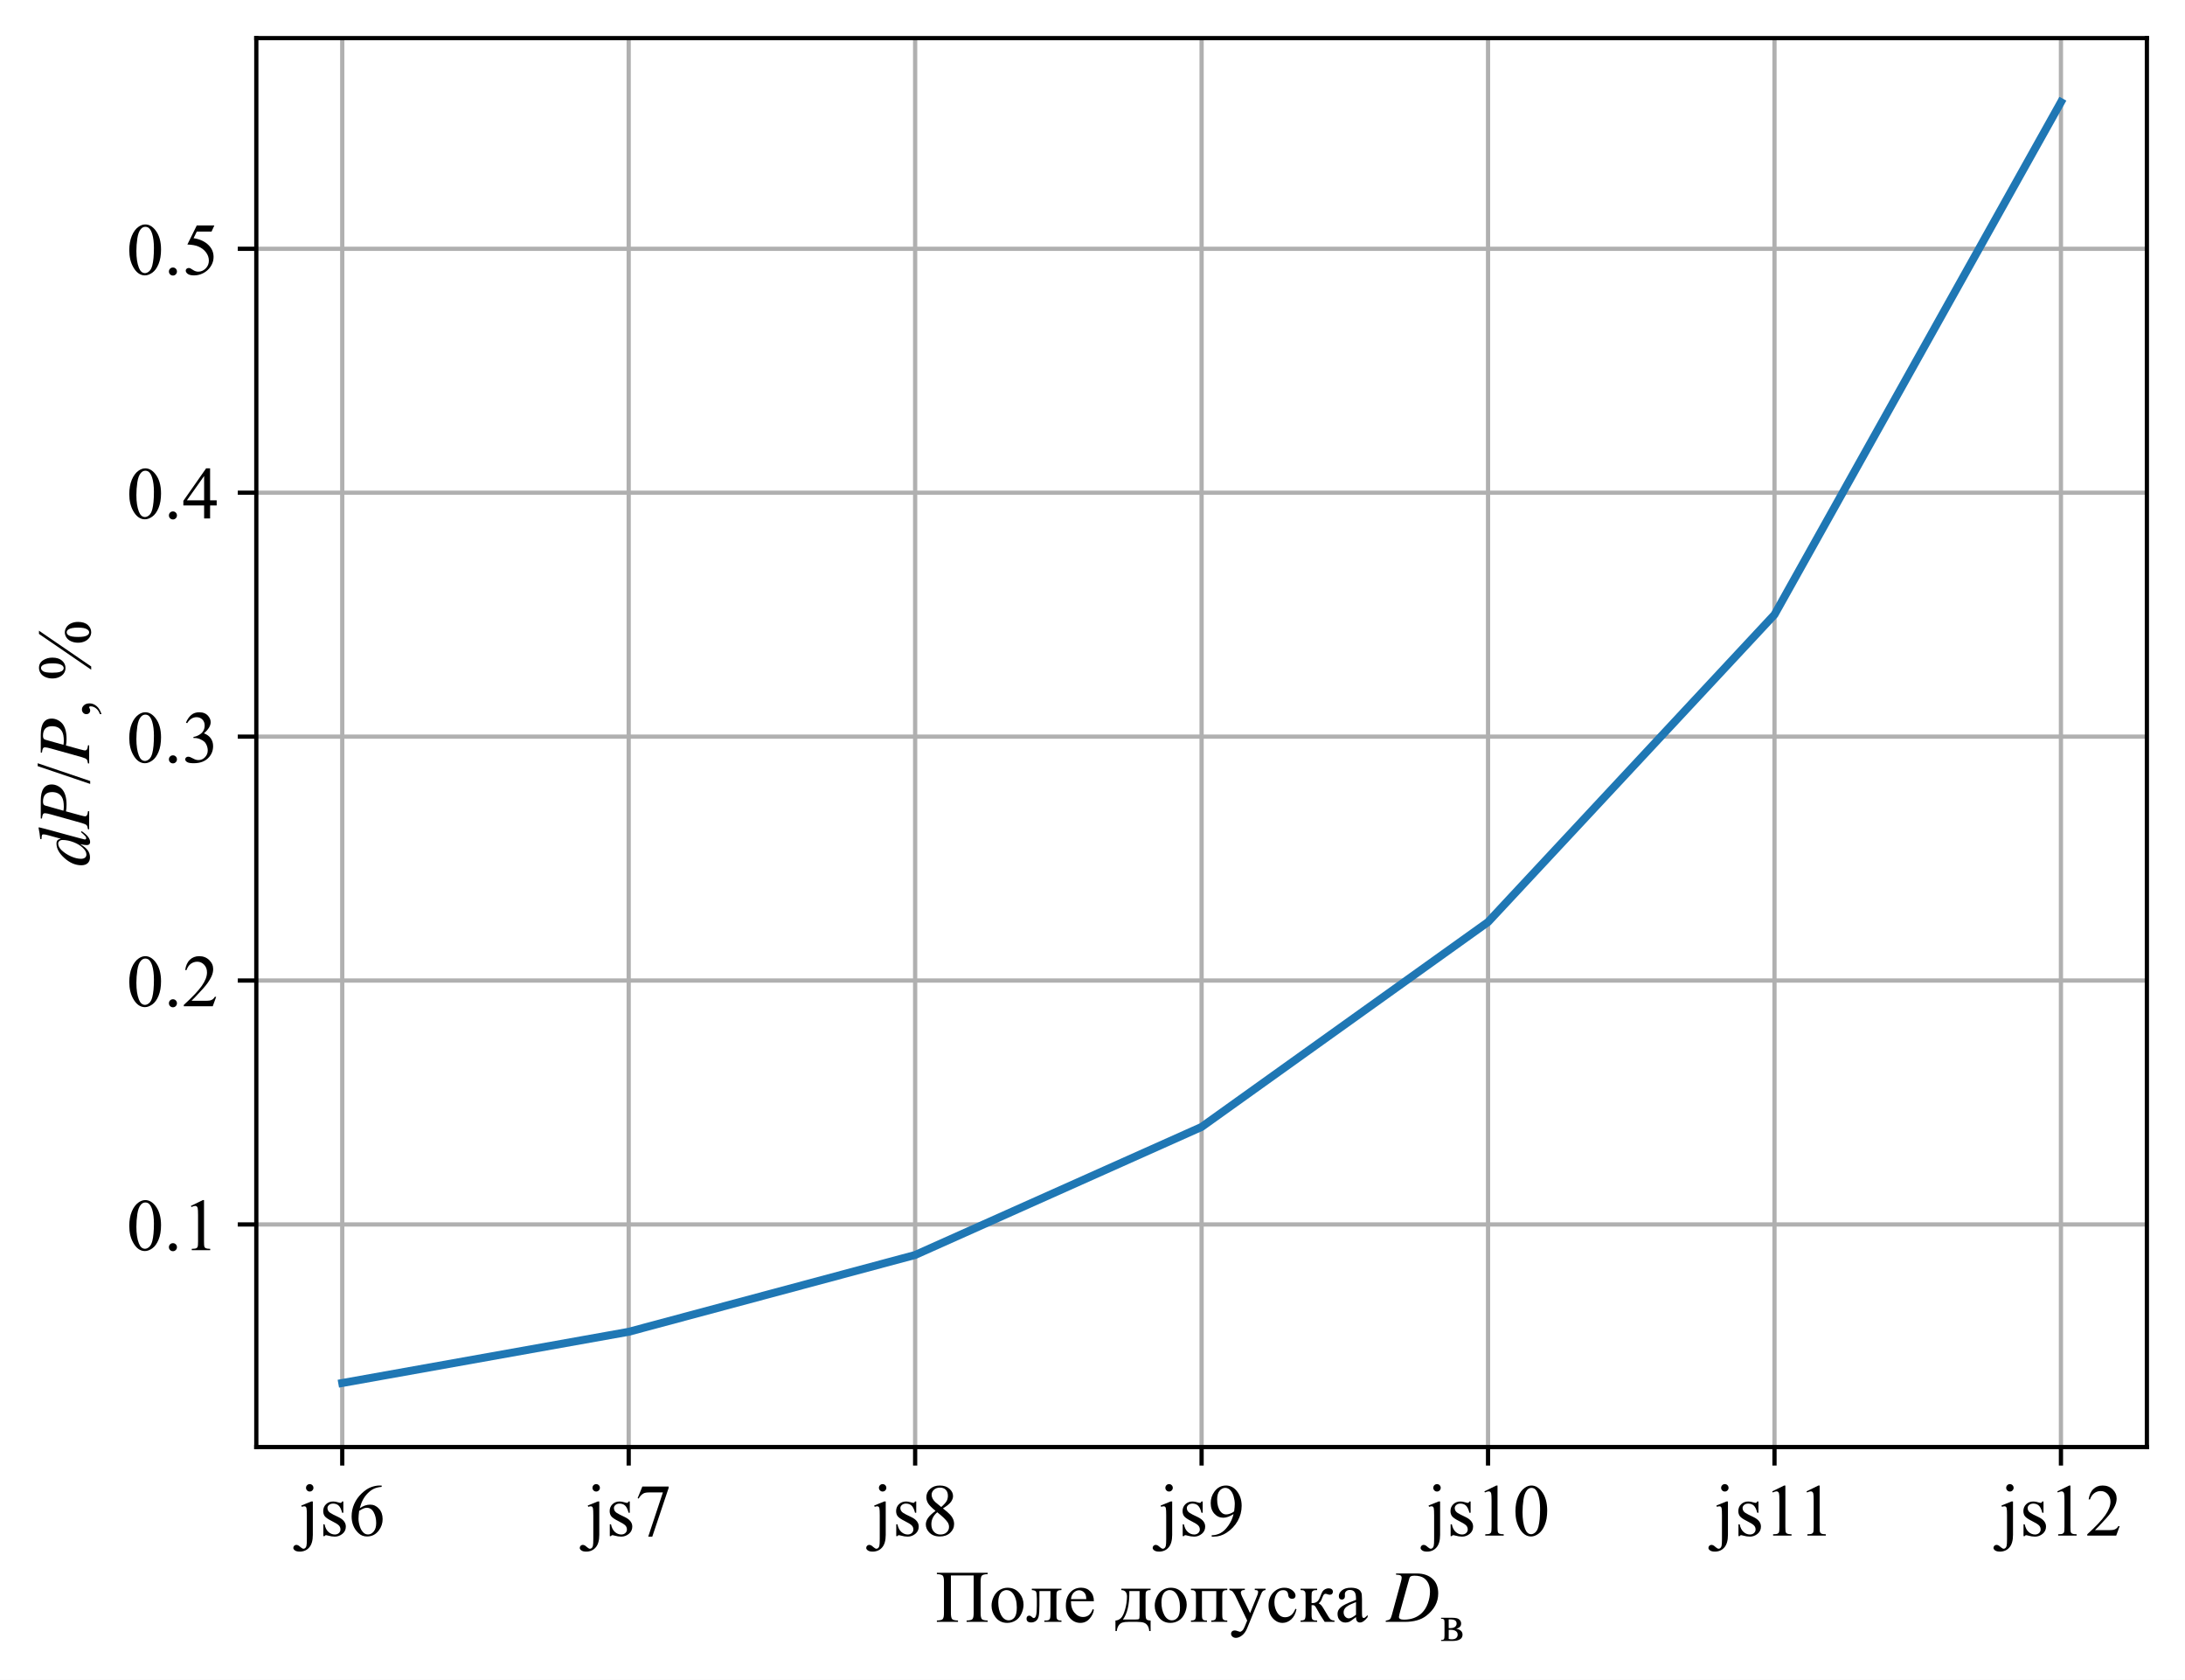
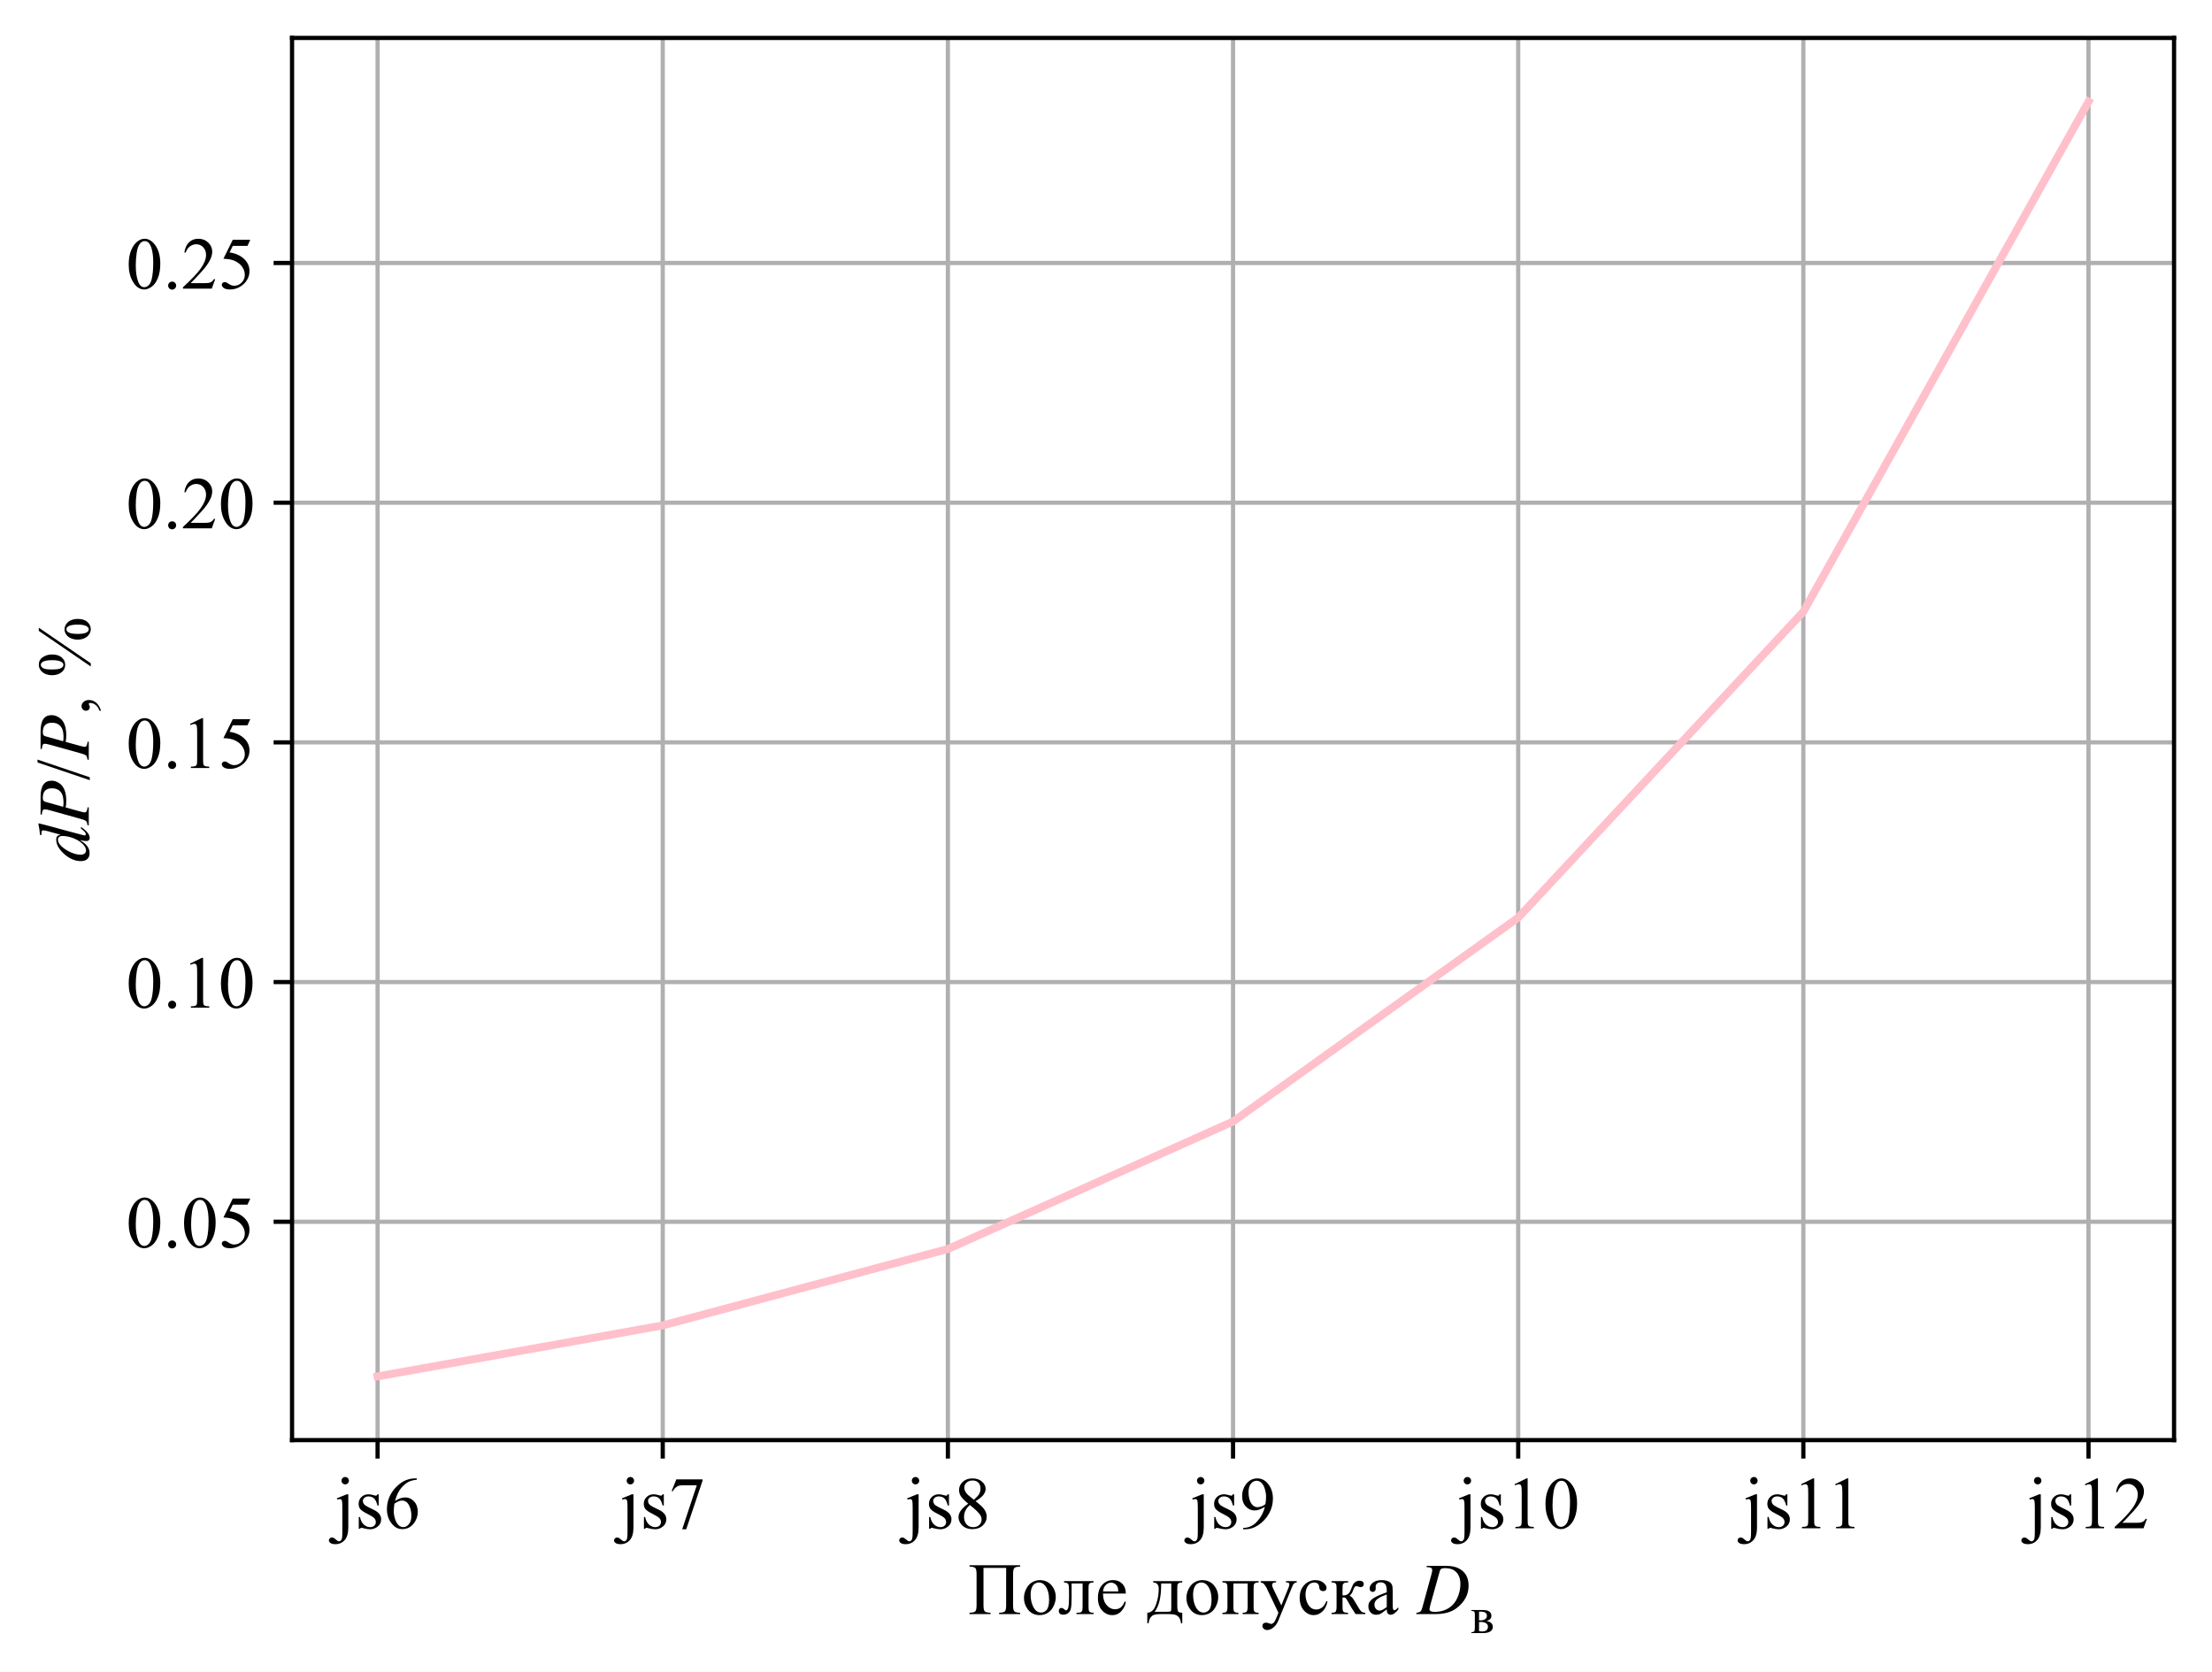
- <svg xmlns="http://www.w3.org/2000/svg" xmlns:xlink="http://www.w3.org/1999/xlink" width="412.736pt" height="317.281pt" viewBox="0 0 412.736 317.281" version="1.1">
+ <svg xmlns="http://www.w3.org/2000/svg" xmlns:xlink="http://www.w3.org/1999/xlink" width="419.736pt" height="317.281pt" viewBox="0 0 419.736 317.281" version="1.1">
  <defs>
    <style type="text/css">*{stroke-linejoin: round; stroke-linecap: butt}</style>
  </defs>
  <g id="figure_1">
    <g id="patch_1">
-       <path d="M 0 317.281  L 412.736 317.281  L 412.736 0  L 0 0  z " style="fill: #ffffff" />
+       <path d="M 0 317.281  L 419.736 317.281  L 419.736 0  L 0 0  z " style="fill: #ffffff" />
    </g>
    <g id="axes_1">
      <g id="patch_2">
-         <path d="M 48.416 273.312  L 405.536 273.312  L 405.536 7.2  L 48.416 7.2  z " style="fill: #ffffff" />
+         <path d="M 55.416 273.312  L 412.536 273.312  L 412.536 7.2  L 55.416 7.2  z " style="fill: #ffffff" />
      </g>
      <g id="matplotlib.axis_1">
        <g id="xtick_1">
          <g id="line2d_1">
-             <path d="M 64.649 273.312  L 64.649 7.2  " clip-path="url(#pe18ab5fe6b)" style="fill: none; stroke: #b0b0b0; stroke-width: 0.8; stroke-linecap: square" />
+             <path d="M 71.649 273.312  L 71.649 7.2  " clip-path="url(#p47adf9b0b4)" style="fill: none; stroke: #b0b0b0; stroke-width: 0.8; stroke-linecap: square" />
          </g>
          <g id="line2d_2">
            <defs>
-               <path id="mce4c051efd" d="M 0 0  L 0 3.5  " style="stroke: #000000; stroke-width: 0.8" />
+               <path id="m16bf2c5c1b" d="M 0 0  L 0 3.5  " style="stroke: #000000; stroke-width: 0.8" />
            </defs>
            <g>
-               <use xlink:href="#mce4c051efd" x="64.649" y="273.312" style="stroke: #000000; stroke-width: 0.8" />
+               <use xlink:href="#m16bf2c5c1b" x="71.649" y="273.312" style="stroke: #000000; stroke-width: 0.8" />
            </g>
          </g>
          <g id="text_1">
-             <g transform="translate(56.47945 290.0398) scale(0.14 -0.14)">
+             <g transform="translate(63.47945 290.0398) scale(0.14 -0.14)">
              <defs>
                <path id="TimesNewRomanPSMT-6a" d="M 925 4447  Q 1059 4447 1153 4353  Q 1247 4259 1247 4125  Q 1247 3994 1153 3900  Q 1059 3806 925 3806  Q 794 3806 700 3900  Q 606 3994 606 4125  Q 606 4259 700 4353  Q 794 4447 925 4447  z M 1194 2947  L 1194 66  Q 1194 -669 881 -1025  Q 569 -1381 69 -1381  Q -216 -1381 -353 -1278  Q -491 -1175 -491 -1066  Q -491 -956 -414 -878  Q -338 -800 -234 -800  Q -153 -800 -69 -841  Q -16 -863 136 -998  Q 288 -1134 391 -1134  Q 466 -1134 537 -1076  Q 609 -1019 643 -883  Q 678 -747 678 -294  L 678 1744  Q 678 2216 650 2350  Q 628 2453 581 2492  Q 534 2531 453 2531  Q 366 2531 241 2484  L 197 2597  L 1059 2947  L 1194 2947  z " transform="scale(0.015625)" />
                <path id="TimesNewRomanPSMT-73" d="M 2050 2947  L 2050 1972  L 1947 1972  Q 1828 2431 1642 2597  Q 1456 2763 1169 2763  Q 950 2763 815 2647  Q 681 2531 681 2391  Q 681 2216 781 2091  Q 878 1963 1175 1819  L 1631 1597  Q 2266 1288 2266 781  Q 2266 391 1970 151  Q 1675 -88 1309 -88  Q 1047 -88 709 6  Q 606 38 541 38  Q 469 38 428 -44  L 325 -44  L 325 978  L 428 978  Q 516 541 762 319  Q 1009 97 1316 97  Q 1531 97 1667 223  Q 1803 350 1803 528  Q 1803 744 1651 891  Q 1500 1038 1047 1263  Q 594 1488 453 1669  Q 313 1847 313 2119  Q 313 2472 555 2709  Q 797 2947 1181 2947  Q 1350 2947 1591 2875  Q 1750 2828 1803 2828  Q 1853 2828 1881 2850  Q 1909 2872 1947 2947  L 2050 2947  z " transform="scale(0.015625)" />
                <path id="TimesNewRomanPSMT-36" d="M 2869 4325  L 2869 4209  Q 2456 4169 2195 4045  Q 1934 3922 1679 3669  Q 1425 3416 1258 3105  Q 1091 2794 978 2366  Q 1428 2675 1881 2675  Q 2316 2675 2634 2325  Q 2953 1975 2953 1425  Q 2953 894 2631 456  Q 2244 -75 1606 -75  Q 1172 -75 869 213  Q 275 772 275 1663  Q 275 2231 503 2743  Q 731 3256 1154 3653  Q 1578 4050 1965 4187  Q 2353 4325 2688 4325  L 2869 4325  z M 925 2138  Q 869 1716 869 1456  Q 869 1156 980 804  Q 1091 453 1309 247  Q 1469 100 1697 100  Q 1969 100 2183 356  Q 2397 613 2397 1088  Q 2397 1622 2184 2012  Q 1972 2403 1581 2403  Q 1463 2403 1327 2353  Q 1191 2303 925 2138  z " transform="scale(0.015625)" />
              </defs>
              <use xlink:href="#TimesNewRomanPSMT-6a" />
              <use xlink:href="#TimesNewRomanPSMT-73" x="27.783" />
              <use xlink:href="#TimesNewRomanPSMT-36" x="66.699" />
            </g>
          </g>
        </g>
        <g id="xtick_2">
          <g id="line2d_3">
-             <path d="M 118.758 273.312  L 118.758 7.2  " clip-path="url(#pe18ab5fe6b)" style="fill: none; stroke: #b0b0b0; stroke-width: 0.8; stroke-linecap: square" />
+             <path d="M 125.758 273.312  L 125.758 7.2  " clip-path="url(#p47adf9b0b4)" style="fill: none; stroke: #b0b0b0; stroke-width: 0.8; stroke-linecap: square" />
          </g>
          <g id="line2d_4">
            <g>
-               <use xlink:href="#mce4c051efd" x="118.758" y="273.312" style="stroke: #000000; stroke-width: 0.8" />
+               <use xlink:href="#m16bf2c5c1b" x="125.758" y="273.312" style="stroke: #000000; stroke-width: 0.8" />
            </g>
          </g>
          <g id="text_2">
-             <g transform="translate(110.5885 290.0398) scale(0.14 -0.14)">
+             <g transform="translate(117.5885 290.0398) scale(0.14 -0.14)">
              <defs>
                <path id="TimesNewRomanPSMT-37" d="M 644 4238  L 2916 4238  L 2916 4119  L 1503 -88  L 1153 -88  L 2419 3728  L 1253 3728  Q 900 3728 750 3644  Q 488 3500 328 3200  L 238 3234  L 644 4238  z " transform="scale(0.015625)" />
              </defs>
              <use xlink:href="#TimesNewRomanPSMT-6a" />
              <use xlink:href="#TimesNewRomanPSMT-73" x="27.783" />
              <use xlink:href="#TimesNewRomanPSMT-37" x="66.699" />
            </g>
          </g>
        </g>
        <g id="xtick_3">
          <g id="line2d_5">
-             <path d="M 172.867 273.312  L 172.867 7.2  " clip-path="url(#pe18ab5fe6b)" style="fill: none; stroke: #b0b0b0; stroke-width: 0.8; stroke-linecap: square" />
+             <path d="M 179.867 273.312  L 179.867 7.2  " clip-path="url(#p47adf9b0b4)" style="fill: none; stroke: #b0b0b0; stroke-width: 0.8; stroke-linecap: square" />
          </g>
          <g id="line2d_6">
            <g>
-               <use xlink:href="#mce4c051efd" x="172.867" y="273.312" style="stroke: #000000; stroke-width: 0.8" />
+               <use xlink:href="#m16bf2c5c1b" x="179.867" y="273.312" style="stroke: #000000; stroke-width: 0.8" />
            </g>
          </g>
          <g id="text_3">
-             <g transform="translate(164.6976 290.0398) scale(0.14 -0.14)">
+             <g transform="translate(171.6976 290.0398) scale(0.14 -0.14)">
              <defs>
                <path id="TimesNewRomanPSMT-38" d="M 1228 2134  Q 725 2547 579 2797  Q 434 3047 434 3316  Q 434 3728 753 4026  Q 1072 4325 1600 4325  Q 2113 4325 2425 4047  Q 2738 3769 2738 3413  Q 2738 3175 2569 2928  Q 2400 2681 1866 2347  Q 2416 1922 2594 1678  Q 2831 1359 2831 1006  Q 2831 559 2490 242  Q 2150 -75 1597 -75  Q 994 -75 656 303  Q 388 606 388 966  Q 388 1247 577 1523  Q 766 1800 1228 2134  z M 1719 2469  Q 2094 2806 2194 3001  Q 2294 3197 2294 3444  Q 2294 3772 2109 3958  Q 1925 4144 1606 4144  Q 1288 4144 1088 3959  Q 888 3775 888 3528  Q 888 3366 970 3203  Q 1053 3041 1206 2894  L 1719 2469  z M 1375 2016  Q 1116 1797 991 1539  Q 866 1281 866 981  Q 866 578 1086 336  Q 1306 94 1647 94  Q 1984 94 2187 284  Q 2391 475 2391 747  Q 2391 972 2272 1150  Q 2050 1481 1375 2016  z " transform="scale(0.015625)" />
              </defs>
              <use xlink:href="#TimesNewRomanPSMT-6a" />
              <use xlink:href="#TimesNewRomanPSMT-73" x="27.783" />
              <use xlink:href="#TimesNewRomanPSMT-38" x="66.699" />
            </g>
          </g>
        </g>
        <g id="xtick_4">
          <g id="line2d_7">
-             <path d="M 226.976 273.312  L 226.976 7.2  " clip-path="url(#pe18ab5fe6b)" style="fill: none; stroke: #b0b0b0; stroke-width: 0.8; stroke-linecap: square" />
+             <path d="M 233.976 273.312  L 233.976 7.2  " clip-path="url(#p47adf9b0b4)" style="fill: none; stroke: #b0b0b0; stroke-width: 0.8; stroke-linecap: square" />
          </g>
          <g id="line2d_8">
            <g>
-               <use xlink:href="#mce4c051efd" x="226.976" y="273.312" style="stroke: #000000; stroke-width: 0.8" />
+               <use xlink:href="#m16bf2c5c1b" x="233.976" y="273.312" style="stroke: #000000; stroke-width: 0.8" />
            </g>
          </g>
          <g id="text_4">
-             <g transform="translate(218.8067 290.0398) scale(0.14 -0.14)">
+             <g transform="translate(225.8067 290.0398) scale(0.14 -0.14)">
              <defs>
                <path id="TimesNewRomanPSMT-39" d="M 338 -88  L 338 28  Q 744 34 1094 217  Q 1444 400 1770 856  Q 2097 1313 2225 1859  Q 1734 1544 1338 1544  Q 891 1544 572 1889  Q 253 2234 253 2806  Q 253 3363 572 3797  Q 956 4325 1575 4325  Q 2097 4325 2469 3894  Q 2925 3359 2925 2575  Q 2925 1869 2578 1258  Q 2231 647 1613 244  Q 1109 -88 516 -88  L 338 -88  z M 2275 2091  Q 2331 2497 2331 2741  Q 2331 3044 2228 3395  Q 2125 3747 1936 3934  Q 1747 4122 1506 4122  Q 1228 4122 1018 3872  Q 809 3622 809 3128  Q 809 2469 1088 2097  Q 1291 1828 1588 1828  Q 1731 1828 1928 1897  Q 2125 1966 2275 2091  z " transform="scale(0.015625)" />
              </defs>
              <use xlink:href="#TimesNewRomanPSMT-6a" />
              <use xlink:href="#TimesNewRomanPSMT-73" x="27.783" />
              <use xlink:href="#TimesNewRomanPSMT-39" x="66.699" />
            </g>
          </g>
        </g>
        <g id="xtick_5">
          <g id="line2d_9">
-             <path d="M 281.085 273.312  L 281.085 7.2  " clip-path="url(#pe18ab5fe6b)" style="fill: none; stroke: #b0b0b0; stroke-width: 0.8; stroke-linecap: square" />
+             <path d="M 288.085 273.312  L 288.085 7.2  " clip-path="url(#p47adf9b0b4)" style="fill: none; stroke: #b0b0b0; stroke-width: 0.8; stroke-linecap: square" />
          </g>
          <g id="line2d_10">
            <g>
-               <use xlink:href="#mce4c051efd" x="281.085" y="273.312" style="stroke: #000000; stroke-width: 0.8" />
+               <use xlink:href="#m16bf2c5c1b" x="288.085" y="273.312" style="stroke: #000000; stroke-width: 0.8" />
            </g>
          </g>
          <g id="text_5">
-             <g transform="translate(269.4158 290.0398) scale(0.14 -0.14)">
+             <g transform="translate(276.4158 290.0398) scale(0.14 -0.14)">
              <defs>
                <path id="TimesNewRomanPSMT-31" d="M 750 3822  L 1781 4325  L 1884 4325  L 1884 747  Q 1884 391 1914 303  Q 1944 216 2037 169  Q 2131 122 2419 116  L 2419 0  L 825 0  L 825 116  Q 1125 122 1212 167  Q 1300 213 1334 289  Q 1369 366 1369 747  L 1369 3034  Q 1369 3497 1338 3628  Q 1316 3728 1258 3775  Q 1200 3822 1119 3822  Q 1003 3822 797 3725  L 750 3822  z " transform="scale(0.015625)" />
                <path id="TimesNewRomanPSMT-30" d="M 231 2094  Q 231 2819 450 3342  Q 669 3866 1031 4122  Q 1313 4325 1613 4325  Q 2100 4325 2488 3828  Q 2972 3213 2972 2159  Q 2972 1422 2759 906  Q 2547 391 2217 158  Q 1888 -75 1581 -75  Q 975 -75 572 641  Q 231 1244 231 2094  z M 844 2016  Q 844 1141 1059 588  Q 1238 122 1591 122  Q 1759 122 1940 273  Q 2122 425 2216 781  Q 2359 1319 2359 2297  Q 2359 3022 2209 3506  Q 2097 3866 1919 4016  Q 1791 4119 1609 4119  Q 1397 4119 1231 3928  Q 1006 3669 925 3112  Q 844 2556 844 2016  z " transform="scale(0.015625)" />
              </defs>
              <use xlink:href="#TimesNewRomanPSMT-6a" />
              <use xlink:href="#TimesNewRomanPSMT-73" x="27.783" />
              <use xlink:href="#TimesNewRomanPSMT-31" x="66.699" />
              <use xlink:href="#TimesNewRomanPSMT-30" x="116.699" />
            </g>
          </g>
        </g>
        <g id="xtick_6">
          <g id="line2d_11">
-             <path d="M 335.194 273.312  L 335.194 7.2  " clip-path="url(#pe18ab5fe6b)" style="fill: none; stroke: #b0b0b0; stroke-width: 0.8; stroke-linecap: square" />
+             <path d="M 342.194 273.312  L 342.194 7.2  " clip-path="url(#p47adf9b0b4)" style="fill: none; stroke: #b0b0b0; stroke-width: 0.8; stroke-linecap: square" />
          </g>
          <g id="line2d_12">
            <g>
-               <use xlink:href="#mce4c051efd" x="335.194" y="273.312" style="stroke: #000000; stroke-width: 0.8" />
+               <use xlink:href="#m16bf2c5c1b" x="342.194" y="273.312" style="stroke: #000000; stroke-width: 0.8" />
            </g>
          </g>
          <g id="text_6">
-             <g transform="translate(323.7874 290.0398) scale(0.14 -0.14)">
+             <g transform="translate(330.7874 290.0398) scale(0.14 -0.14)">
              <use xlink:href="#TimesNewRomanPSMT-6a" />
              <use xlink:href="#TimesNewRomanPSMT-73" x="27.783" />
              <use xlink:href="#TimesNewRomanPSMT-31" x="66.699" />
              <use xlink:href="#TimesNewRomanPSMT-31" x="112.949" />
            </g>
          </g>
        </g>
        <g id="xtick_7">
          <g id="line2d_13">
-             <path d="M 389.303 273.312  L 389.303 7.2  " clip-path="url(#pe18ab5fe6b)" style="fill: none; stroke: #b0b0b0; stroke-width: 0.8; stroke-linecap: square" />
+             <path d="M 396.303 273.312  L 396.303 7.2  " clip-path="url(#p47adf9b0b4)" style="fill: none; stroke: #b0b0b0; stroke-width: 0.8; stroke-linecap: square" />
          </g>
          <g id="line2d_14">
            <g>
-               <use xlink:href="#mce4c051efd" x="389.303" y="273.312" style="stroke: #000000; stroke-width: 0.8" />
+               <use xlink:href="#m16bf2c5c1b" x="396.303" y="273.312" style="stroke: #000000; stroke-width: 0.8" />
            </g>
          </g>
          <g id="text_7">
-             <g transform="translate(377.634 290.0398) scale(0.14 -0.14)">
+             <g transform="translate(384.634 290.0398) scale(0.14 -0.14)">
              <defs>
                <path id="TimesNewRomanPSMT-32" d="M 2934 816  L 2638 0  L 138 0  L 138 116  Q 1241 1122 1691 1759  Q 2141 2397 2141 2925  Q 2141 3328 1894 3587  Q 1647 3847 1303 3847  Q 991 3847 742 3664  Q 494 3481 375 3128  L 259 3128  Q 338 3706 661 4015  Q 984 4325 1469 4325  Q 1984 4325 2329 3994  Q 2675 3663 2675 3213  Q 2675 2891 2525 2569  Q 2294 2063 1775 1497  Q 997 647 803 472  L 1909 472  Q 2247 472 2383 497  Q 2519 522 2628 598  Q 2738 675 2819 816  L 2934 816  z " transform="scale(0.015625)" />
              </defs>
              <use xlink:href="#TimesNewRomanPSMT-6a" />
              <use xlink:href="#TimesNewRomanPSMT-73" x="27.783" />
              <use xlink:href="#TimesNewRomanPSMT-31" x="66.699" />
              <use xlink:href="#TimesNewRomanPSMT-32" x="116.699" />
            </g>
          </g>
        </g>
        <g id="text_8">
-           <g transform="translate(176.7159 306.4407) scale(0.14 -0.14)">
+           <g transform="translate(183.7159 306.4407) scale(0.14 -0.14)">
            <defs>
              <path id="TimesNewRomanPSMT-41f" d="M 3294 4006  L 1328 4006  L 1328 772  Q 1328 353 1436 240  Q 1544 128 1941 116  L 1941 0  L 116 0  L 116 116  Q 509 128 618 240  Q 728 353 728 772  L 728 3466  Q 728 3884 618 3996  Q 509 4109 116 4122  L 116 4238  L 4506 4238  L 4506 4122  Q 4113 4109 4003 3996  Q 3894 3884 3894 3466  L 3894 772  Q 3894 353 4003 240  Q 4113 128 4506 116  L 4506 0  L 2684 0  L 2684 116  Q 3075 128 3184 239  Q 3294 350 3294 772  L 3294 4006  z " transform="scale(0.015625)" />
              <path id="TimesNewRomanPSMT-43e" d="M 1600 2947  Q 2250 2947 2644 2453  Q 2978 2031 2978 1484  Q 2978 1100 2793 706  Q 2609 313 2286 112  Q 1963 -88 1566 -88  Q 919 -88 538 428  Q 216 863 216 1403  Q 216 1797 411 2186  Q 606 2575 925 2761  Q 1244 2947 1600 2947  z M 1503 2744  Q 1338 2744 1170 2645  Q 1003 2547 900 2300  Q 797 2053 797 1666  Q 797 1041 1045 587  Q 1294 134 1700 134  Q 2003 134 2200 384  Q 2397 634 2397 1244  Q 2397 2006 2069 2444  Q 1847 2744 1503 2744  z " transform="scale(0.015625)" />
              <path id="TimesNewRomanPSMT-43b" d="M 494 2863  L 3053 2863  L 3053 2744  Q 2841 2744 2770 2701  Q 2700 2659 2659 2596  Q 2619 2534 2619 2191  L 2619 672  Q 2619 341 2653 277  Q 2688 213 2761 164  Q 2834 116 3053 116  L 3053 0  L 1572 0  L 1572 116  Q 1813 116 1905 141  Q 1997 166 2050 261  Q 2103 356 2103 672  L 2103 2659  L 1150 2659  L 1150 1453  Q 1150 769 1089 492  Q 1028 216 848 83  Q 669 -50 438 -50  Q 38 -50 38 281  Q 38 394 102 466  Q 166 538 269 538  Q 378 538 472 447  Q 594 328 656 328  Q 797 328 861 564  Q 925 800 925 1391  L 925 2022  Q 925 2509 854 2615  Q 784 2722 494 2744  L 494 2863  z " transform="scale(0.015625)" />
              <path id="TimesNewRomanPSMT-435" d="M 681 1784  Q 678 1147 991 784  Q 1303 422 1725 422  Q 2006 422 2214 576  Q 2422 731 2563 1106  L 2659 1044  Q 2594 616 2278 264  Q 1963 -88 1488 -88  Q 972 -88 605 314  Q 238 716 238 1394  Q 238 2128 614 2539  Q 991 2950 1559 2950  Q 2041 2950 2350 2633  Q 2659 2316 2659 1784  L 681 1784  z M 681 1966  L 2006 1966  Q 1991 2241 1941 2353  Q 1863 2528 1708 2628  Q 1553 2728 1384 2728  Q 1125 2728 920 2526  Q 716 2325 681 1966  z " transform="scale(0.015625)" />
              <path id="TimesNewRomanPSMT-20" transform="scale(0.015625)" />
              <path id="TimesNewRomanPSMT-434" d="M 591 2863  L 3116 2863  L 3116 2744  Q 2903 2744 2833 2701  Q 2763 2659 2722 2596  Q 2681 2534 2681 2191  L 2681 775  Q 2681 328 2757 226  Q 2834 125 3116 116  L 3116 -794  L 2997 -794  Q 2984 -538 2870 -347  Q 2756 -156 2553 -78  Q 2350 0 1953 0  L 1216 0  Q 872 0 678 -61  Q 484 -122 354 -315  Q 225 -509 197 -794  L 81 -794  L 81 116  Q 338 125 547 319  Q 756 513 915 1078  Q 1075 1644 1075 2191  Q 1075 2728 591 2744  L 591 2863  z M 1281 2659  L 1281 2488  Q 1281 953 725 203  L 1788 203  Q 2075 203 2119 251  Q 2163 300 2163 609  L 2163 2659  L 1281 2659  z " transform="scale(0.015625)" />
              <path id="TimesNewRomanPSMT-43f" d="M 2331 2659  L 1094 2659  L 1094 672  Q 1094 341 1128 277  Q 1163 213 1236 164  Q 1309 116 1528 116  L 1528 0  L 144 0  L 144 116  Q 422 116 500 217  Q 578 319 578 672  L 578 2191  Q 578 2525 543 2586  Q 509 2647 437 2695  Q 366 2744 144 2744  L 144 2863  L 3281 2863  L 3281 2744  Q 3072 2744 3000 2701  Q 2928 2659 2887 2596  Q 2847 2534 2847 2191  L 2847 672  Q 2847 341 2881 277  Q 2916 213 2989 164  Q 3063 116 3281 116  L 3281 0  L 1897 0  L 1897 116  Q 2156 116 2243 211  Q 2331 306 2331 672  L 2331 2659  z " transform="scale(0.015625)" />
              <path id="TimesNewRomanPSMT-443" d="M 38 2863  L 1372 2863  L 1372 2747  L 1306 2747  Q 1166 2747 1095 2686  Q 1025 2625 1025 2534  Q 1025 2413 1128 2197  L 1825 753  L 2466 2334  Q 2519 2463 2519 2588  Q 2519 2644 2497 2672  Q 2472 2706 2419 2726  Q 2366 2747 2231 2747  L 2231 2863  L 3163 2863  L 3163 2747  Q 3047 2734 2984 2696  Q 2922 2659 2847 2556  Q 2819 2513 2741 2316  L 1575 -541  Q 1406 -956 1132 -1168  Q 859 -1381 606 -1381  Q 422 -1381 303 -1275  Q 184 -1169 184 -1031  Q 184 -900 270 -820  Q 356 -741 506 -741  Q 609 -741 788 -809  Q 913 -856 944 -856  Q 1038 -856 1148 -759  Q 1259 -663 1372 -384  L 1575 113  L 547 2272  Q 500 2369 397 2513  Q 319 2622 269 2659  Q 197 2709 38 2747  L 38 2863  z " transform="scale(0.015625)" />
              <path id="TimesNewRomanPSMT-441" d="M 2631 1088  Q 2516 522 2178 217  Q 1841 -88 1431 -88  Q 944 -88 581 321  Q 219 731 219 1428  Q 219 2103 620 2525  Q 1022 2947 1584 2947  Q 2006 2947 2278 2723  Q 2550 2500 2550 2259  Q 2550 2141 2473 2067  Q 2397 1994 2259 1994  Q 2075 1994 1981 2113  Q 1928 2178 1911 2362  Q 1894 2547 1784 2644  Q 1675 2738 1481 2738  Q 1169 2738 978 2506  Q 725 2200 725 1697  Q 725 1184 976 792  Q 1228 400 1656 400  Q 1963 400 2206 609  Q 2378 753 2541 1131  L 2631 1088  z " transform="scale(0.015625)" />
              <path id="TimesNewRomanPSMT-43a" d="M 3072 0  L 2228 0  Q 1834 572 1516 1172  Q 1441 1309 1380 1376  Q 1319 1444 1213 1444  Q 1175 1444 1094 1438  L 1094 672  Q 1094 363 1130 277  Q 1166 191 1259 153  Q 1353 116 1575 116  L 1575 0  L 144 0  L 144 116  Q 422 116 500 217  Q 578 319 578 672  L 578 2191  Q 578 2525 543 2586  Q 509 2647 437 2695  Q 366 2744 144 2744  L 144 2863  L 1575 2863  L 1575 2744  Q 1316 2744 1255 2706  Q 1194 2669 1144 2614  Q 1094 2559 1094 2191  L 1094 1628  Q 1166 1622 1191 1622  Q 1381 1622 1548 1730  Q 1716 1838 1847 2188  Q 1969 2519 2048 2634  Q 2128 2750 2270 2823  Q 2413 2897 2569 2897  Q 2738 2897 2838 2815  Q 2938 2734 2938 2603  Q 2938 2494 2866 2417  Q 2794 2341 2666 2341  Q 2597 2341 2494 2378  Q 2363 2425 2294 2425  Q 2150 2425 2056 2178  Q 1950 1894 1900 1811  Q 1850 1728 1709 1591  Q 1806 1563 1920 1447  Q 2034 1331 2344 788  Q 2591 353 2714 237  Q 2838 122 3072 116  L 3072 0  z " transform="scale(0.015625)" />
              <path id="TimesNewRomanPSMT-430" d="M 1822 413  Q 1381 72 1269 19  Q 1100 -59 909 -59  Q 613 -59 420 144  Q 228 347 228 678  Q 228 888 322 1041  Q 450 1253 767 1440  Q 1084 1628 1822 1897  L 1822 2009  Q 1822 2438 1686 2597  Q 1550 2756 1291 2756  Q 1094 2756 978 2650  Q 859 2544 859 2406  L 866 2225  Q 866 2081 792 2003  Q 719 1925 600 1925  Q 484 1925 411 2006  Q 338 2088 338 2228  Q 338 2497 613 2722  Q 888 2947 1384 2947  Q 1766 2947 2009 2819  Q 2194 2722 2281 2516  Q 2338 2381 2338 1966  L 2338 994  Q 2338 584 2353 492  Q 2369 400 2405 369  Q 2441 338 2488 338  Q 2538 338 2575 359  Q 2641 400 2828 588  L 2828 413  Q 2478 -56 2159 -56  Q 2006 -56 1915 50  Q 1825 156 1822 413  z M 1822 616  L 1822 1706  Q 1350 1519 1213 1441  Q 966 1303 859 1153  Q 753 1003 753 825  Q 753 600 887 451  Q 1022 303 1197 303  Q 1434 303 1822 616  z " transform="scale(0.015625)" />
              <path id="STIXGeneral-Italic-44" d="M 838 4179  L 2611 4179  Q 3469 4179 3974 3731  Q 4480 3283 4480 2458  Q 4480 1325 3456 531  Q 2778 0 1594 0  L -51 0  L -51 102  Q 224 154 310 230  Q 397 307 474 589  L 1254 3437  Q 1325 3686 1325 3814  Q 1325 3949 1222 4009  Q 1120 4070 838 4077  L 838 4179  z M 1984 3738  L 1229 1037  Q 1088 525 1088 429  Q 1088 192 1523 192  Q 2470 192 3066 768  Q 3398 1088 3584 1597  Q 3770 2106 3770 2611  Q 3770 3386 3270 3763  Q 2970 3987 2432 3987  Q 2227 3987 2128 3939  Q 2029 3891 1984 3738  z " transform="scale(0.015625)" />
              <path id="TimesNewRomanPSMT-432" d="M 2016 1513  Q 2800 1350 2800 778  Q 2800 388 2473 194  Q 2147 0 1563 0  L 150 0  L 150 116  Q 428 116 501 220  Q 575 325 575 672  L 575 2191  Q 575 2528 542 2587  Q 509 2647 439 2695  Q 369 2744 150 2744  L 150 2863  L 1469 2863  Q 1850 2863 2086 2803  Q 2322 2744 2473 2569  Q 2625 2394 2625 2144  Q 2625 1656 2016 1513  z M 1094 1584  Q 1231 1581 1259 1581  Q 1688 1581 1878 1745  Q 2069 1909 2069 2144  Q 2069 2416 1875 2537  Q 1681 2659 1256 2659  L 1094 2659  L 1094 1584  z M 1094 253  Q 1250 203 1466 203  Q 1838 203 2019 365  Q 2200 528 2200 784  Q 2200 1072 1965 1225  Q 1731 1378 1316 1378  Q 1213 1378 1094 1372  L 1094 253  z " transform="scale(0.015625)" />
            </defs>
            <use xlink:href="#TimesNewRomanPSMT-41f" transform="translate(0 0.78125)" />
            <use xlink:href="#TimesNewRomanPSMT-43e" transform="translate(72.2168 0.78125)" />
            <use xlink:href="#TimesNewRomanPSMT-43b" transform="translate(122.2168 0.78125)" />
            <use xlink:href="#TimesNewRomanPSMT-435" transform="translate(172.1191 0.78125)" />
            <use xlink:href="#TimesNewRomanPSMT-20" transform="translate(216.5039 0.78125)" />
            <use xlink:href="#TimesNewRomanPSMT-434" transform="translate(241.5039 0.78125)" />
            <use xlink:href="#TimesNewRomanPSMT-43e" transform="translate(292.3828 0.78125)" />
            <use xlink:href="#TimesNewRomanPSMT-43f" transform="translate(342.3828 0.78125)" />
            <use xlink:href="#TimesNewRomanPSMT-443" transform="translate(395.8984 0.78125)" />
            <use xlink:href="#TimesNewRomanPSMT-441" transform="translate(445.8984 0.78125)" />
            <use xlink:href="#TimesNewRomanPSMT-43a" transform="translate(490.2832 0.78125)" />
            <use xlink:href="#TimesNewRomanPSMT-430" transform="translate(538.8672 0.78125)" />
            <use xlink:href="#TimesNewRomanPSMT-20" transform="translate(583.252 0.78125)" />
            <use xlink:href="#STIXGeneral-Italic-44" transform="translate(608.252 0.78125)" />
            <use xlink:href="#TimesNewRomanPSMT-432" transform="translate(680.4519 -24.98125) scale(0.7)" />
          </g>
        </g>
      </g>
      <g id="matplotlib.axis_2">
        <g id="ytick_1">
          <g id="line2d_15">
-             <path d="M 48.416 231.268  L 405.536 231.268  " clip-path="url(#pe18ab5fe6b)" style="fill: none; stroke: #b0b0b0; stroke-width: 0.8; stroke-linecap: square" />
+             <path d="M 55.416 231.872  L 412.536 231.872  " clip-path="url(#p47adf9b0b4)" style="fill: none; stroke: #b0b0b0; stroke-width: 0.8; stroke-linecap: square" />
          </g>
          <g id="line2d_16">
            <defs>
-               <path id="md630fd2d37" d="M 0 0  L -3.5 0  " style="stroke: #000000; stroke-width: 0.8" />
+               <path id="m991c6bd297" d="M 0 0  L -3.5 0  " style="stroke: #000000; stroke-width: 0.8" />
            </defs>
            <g>
-               <use xlink:href="#md630fd2d37" x="48.416" y="231.268" style="stroke: #000000; stroke-width: 0.8" />
+               <use xlink:href="#m991c6bd297" x="55.416" y="231.872" style="stroke: #000000; stroke-width: 0.8" />
            </g>
          </g>
          <g id="text_9">
-             <g transform="translate(23.91594 236.1291) scale(0.14 -0.14)">
+             <g transform="translate(23.91594 236.7327) scale(0.14 -0.14)">
              <defs>
                <path id="TimesNewRomanPSMT-2e" d="M 800 606  Q 947 606 1047 504  Q 1147 403 1147 259  Q 1147 116 1045 14  Q 944 -88 800 -88  Q 656 -88 554 14  Q 453 116 453 259  Q 453 406 554 506  Q 656 606 800 606  z " transform="scale(0.015625)" />
-               </defs>
-               <use xlink:href="#TimesNewRomanPSMT-30" />
-               <use xlink:href="#TimesNewRomanPSMT-2e" x="50" />
-               <use xlink:href="#TimesNewRomanPSMT-31" x="75" />
+                 <path id="TimesNewRomanPSMT-35" d="M 2778 4238  L 2534 3706  L 1259 3706  L 981 3138  Q 1809 3016 2294 2522  Q 2709 2097 2709 1522  Q 2709 1188 2573 903  Q 2438 619 2231 419  Q 2025 219 1772 97  Q 1413 -75 1034 -75  Q 653 -75 479 54  Q 306 184 306 341  Q 306 428 378 495  Q 450 563 559 563  Q 641 563 702 538  Q 763 513 909 409  Q 1144 247 1384 247  Q 1750 247 2026 523  Q 2303 800 2303 1197  Q 2303 1581 2056 1914  Q 1809 2247 1375 2428  Q 1034 2569 447 2591  L 1259 4238  L 2778 4238  z " transform="scale(0.015625)" />
+               </defs>
+               <use xlink:href="#TimesNewRomanPSMT-30" />
+               <use xlink:href="#TimesNewRomanPSMT-2e" x="50" />
+               <use xlink:href="#TimesNewRomanPSMT-30" x="75" />
+               <use xlink:href="#TimesNewRomanPSMT-35" x="125" />
            </g>
          </g>
        </g>
        <g id="ytick_2">
          <g id="line2d_17">
-             <path d="M 48.416 185.199  L 405.536 185.199  " clip-path="url(#pe18ab5fe6b)" style="fill: none; stroke: #b0b0b0; stroke-width: 0.8; stroke-linecap: square" />
+             <path d="M 55.416 186.382  L 412.536 186.382  " clip-path="url(#p47adf9b0b4)" style="fill: none; stroke: #b0b0b0; stroke-width: 0.8; stroke-linecap: square" />
          </g>
          <g id="line2d_18">
            <g>
-               <use xlink:href="#md630fd2d37" x="48.416" y="185.199" style="stroke: #000000; stroke-width: 0.8" />
+               <use xlink:href="#m991c6bd297" x="55.416" y="186.382" style="stroke: #000000; stroke-width: 0.8" />
            </g>
          </g>
          <g id="text_10">
-             <g transform="translate(23.91594 190.0596) scale(0.14 -0.14)">
-               <use xlink:href="#TimesNewRomanPSMT-30" />
-               <use xlink:href="#TimesNewRomanPSMT-2e" x="50" />
-               <use xlink:href="#TimesNewRomanPSMT-32" x="75" />
+             <g transform="translate(23.91594 191.2427) scale(0.14 -0.14)">
+               <use xlink:href="#TimesNewRomanPSMT-30" />
+               <use xlink:href="#TimesNewRomanPSMT-2e" x="50" />
+               <use xlink:href="#TimesNewRomanPSMT-31" x="75" />
+               <use xlink:href="#TimesNewRomanPSMT-30" x="125" />
            </g>
          </g>
        </g>
        <g id="ytick_3">
          <g id="line2d_19">
-             <path d="M 48.416 139.13  L 405.536 139.13  " clip-path="url(#pe18ab5fe6b)" style="fill: none; stroke: #b0b0b0; stroke-width: 0.8; stroke-linecap: square" />
+             <path d="M 55.416 140.892  L 412.536 140.892  " clip-path="url(#p47adf9b0b4)" style="fill: none; stroke: #b0b0b0; stroke-width: 0.8; stroke-linecap: square" />
          </g>
          <g id="line2d_20">
            <g>
-               <use xlink:href="#md630fd2d37" x="48.416" y="139.13" style="stroke: #000000; stroke-width: 0.8" />
+               <use xlink:href="#m991c6bd297" x="55.416" y="140.892" style="stroke: #000000; stroke-width: 0.8" />
            </g>
          </g>
          <g id="text_11">
-             <g transform="translate(23.91594 143.9902) scale(0.14 -0.14)">
-               <defs>
-                 <path id="TimesNewRomanPSMT-33" d="M 325 3431  Q 506 3859 782 4092  Q 1059 4325 1472 4325  Q 1981 4325 2253 3994  Q 2459 3747 2459 3466  Q 2459 3003 1878 2509  Q 2269 2356 2469 2072  Q 2669 1788 2669 1403  Q 2669 853 2319 450  Q 1863 -75 997 -75  Q 569 -75 414 31  Q 259 138 259 259  Q 259 350 332 419  Q 406 488 509 488  Q 588 488 669 463  Q 722 447 909 348  Q 1097 250 1169 231  Q 1284 197 1416 197  Q 1734 197 1970 444  Q 2206 691 2206 1028  Q 2206 1275 2097 1509  Q 2016 1684 1919 1775  Q 1784 1900 1550 2001  Q 1316 2103 1072 2103  L 972 2103  L 972 2197  Q 1219 2228 1467 2375  Q 1716 2522 1828 2728  Q 1941 2934 1941 3181  Q 1941 3503 1739 3701  Q 1538 3900 1238 3900  Q 753 3900 428 3381  L 325 3431  z " transform="scale(0.015625)" />
-               </defs>
-               <use xlink:href="#TimesNewRomanPSMT-30" />
-               <use xlink:href="#TimesNewRomanPSMT-2e" x="50" />
-               <use xlink:href="#TimesNewRomanPSMT-33" x="75" />
+             <g transform="translate(23.91594 145.7527) scale(0.14 -0.14)">
+               <use xlink:href="#TimesNewRomanPSMT-30" />
+               <use xlink:href="#TimesNewRomanPSMT-2e" x="50" />
+               <use xlink:href="#TimesNewRomanPSMT-31" x="75" />
+               <use xlink:href="#TimesNewRomanPSMT-35" x="125" />
            </g>
          </g>
        </g>
        <g id="ytick_4">
          <g id="line2d_21">
-             <path d="M 48.416 93.06  L 405.536 93.06  " clip-path="url(#pe18ab5fe6b)" style="fill: none; stroke: #b0b0b0; stroke-width: 0.8; stroke-linecap: square" />
+             <path d="M 55.416 95.402  L 412.536 95.402  " clip-path="url(#p47adf9b0b4)" style="fill: none; stroke: #b0b0b0; stroke-width: 0.8; stroke-linecap: square" />
          </g>
          <g id="line2d_22">
            <g>
-               <use xlink:href="#md630fd2d37" x="48.416" y="93.06" style="stroke: #000000; stroke-width: 0.8" />
+               <use xlink:href="#m991c6bd297" x="55.416" y="95.402" style="stroke: #000000; stroke-width: 0.8" />
            </g>
          </g>
          <g id="text_12">
-             <g transform="translate(23.91594 97.92069) scale(0.14 -0.14)">
-               <defs>
-                 <path id="TimesNewRomanPSMT-34" d="M 2978 1563  L 2978 1119  L 2409 1119  L 2409 0  L 1894 0  L 1894 1119  L 100 1119  L 100 1519  L 2066 4325  L 2409 4325  L 2409 1563  L 2978 1563  z M 1894 1563  L 1894 3666  L 406 1563  L 1894 1563  z " transform="scale(0.015625)" />
-               </defs>
-               <use xlink:href="#TimesNewRomanPSMT-30" />
-               <use xlink:href="#TimesNewRomanPSMT-2e" x="50" />
-               <use xlink:href="#TimesNewRomanPSMT-34" x="75" />
+             <g transform="translate(23.91594 100.2626) scale(0.14 -0.14)">
+               <use xlink:href="#TimesNewRomanPSMT-30" />
+               <use xlink:href="#TimesNewRomanPSMT-2e" x="50" />
+               <use xlink:href="#TimesNewRomanPSMT-32" x="75" />
+               <use xlink:href="#TimesNewRomanPSMT-30" x="125" />
            </g>
          </g>
        </g>
        <g id="ytick_5">
          <g id="line2d_23">
-             <path d="M 48.416 46.991  L 405.536 46.991  " clip-path="url(#pe18ab5fe6b)" style="fill: none; stroke: #b0b0b0; stroke-width: 0.8; stroke-linecap: square" />
+             <path d="M 55.416 49.912  L 412.536 49.912  " clip-path="url(#p47adf9b0b4)" style="fill: none; stroke: #b0b0b0; stroke-width: 0.8; stroke-linecap: square" />
          </g>
          <g id="line2d_24">
            <g>
-               <use xlink:href="#md630fd2d37" x="48.416" y="46.991" style="stroke: #000000; stroke-width: 0.8" />
+               <use xlink:href="#m991c6bd297" x="55.416" y="49.912" style="stroke: #000000; stroke-width: 0.8" />
            </g>
          </g>
          <g id="text_13">
-             <g transform="translate(23.91594 51.85122) scale(0.14 -0.14)">
-               <defs>
-                 <path id="TimesNewRomanPSMT-35" d="M 2778 4238  L 2534 3706  L 1259 3706  L 981 3138  Q 1809 3016 2294 2522  Q 2709 2097 2709 1522  Q 2709 1188 2573 903  Q 2438 619 2231 419  Q 2025 219 1772 97  Q 1413 -75 1034 -75  Q 653 -75 479 54  Q 306 184 306 341  Q 306 428 378 495  Q 450 563 559 563  Q 641 563 702 538  Q 763 513 909 409  Q 1144 247 1384 247  Q 1750 247 2026 523  Q 2303 800 2303 1197  Q 2303 1581 2056 1914  Q 1809 2247 1375 2428  Q 1034 2569 447 2591  L 1259 4238  L 2778 4238  z " transform="scale(0.015625)" />
-               </defs>
-               <use xlink:href="#TimesNewRomanPSMT-30" />
-               <use xlink:href="#TimesNewRomanPSMT-2e" x="50" />
-               <use xlink:href="#TimesNewRomanPSMT-35" x="75" />
+             <g transform="translate(23.91594 54.77261) scale(0.14 -0.14)">
+               <use xlink:href="#TimesNewRomanPSMT-30" />
+               <use xlink:href="#TimesNewRomanPSMT-2e" x="50" />
+               <use xlink:href="#TimesNewRomanPSMT-32" x="75" />
+               <use xlink:href="#TimesNewRomanPSMT-35" x="125" />
            </g>
          </g>
        </g>
        <g id="text_14">
          <g transform="translate(16.92125 163.636) rotate(-90) scale(0.14 -0.14)">
            <defs>
              <path id="STIXGeneral-Italic-64" d="M 3334 4371  L 3373 4333  L 3123 3360  L 2739 1958  Q 2323 429 2323 384  Q 2323 256 2438 256  Q 2522 256 2614 336  Q 2707 416 2963 710  L 3040 646  Q 2547 -83 2099 -83  Q 1978 -83 1907 -6  Q 1837 70 1837 205  Q 1837 397 1920 774  Q 1645 307 1379 118  Q 1114 -70 781 -70  Q 461 -70 278 125  Q 96 320 96 678  Q 96 1440 713 2131  Q 1331 2822 1965 2822  Q 2163 2822 2256 2732  Q 2349 2643 2381 2451  L 2387 2451  L 2675 3494  Q 2765 3808 2765 3949  Q 2765 4051 2694 4076  Q 2624 4102 2355 4115  L 2355 4224  Q 2848 4269 3334 4371  z M 2278 2310  Q 2278 2477 2185 2576  Q 2093 2675 1978 2675  Q 1677 2675 1395 2381  Q 1075 2042 864 1571  Q 653 1101 653 704  Q 653 486 752 361  Q 851 237 1024 237  Q 1312 237 1606 550  Q 1901 864 2089 1350  Q 2278 1837 2278 2310  z " transform="scale(0.015625)" />
              <path id="STIXGeneral-Italic-50" d="M 934 4179  L 2477 4179  Q 3872 4179 3872 3232  Q 3872 2976 3753 2729  Q 3635 2483 3437 2317  Q 2995 1952 2125 1952  Q 1773 1952 1549 2003  L 1210 768  Q 1120 422 1120 365  Q 1120 250 1216 189  Q 1312 128 1562 102  L 1562 0  L 0 0  L 0 102  Q 275 141 361 227  Q 448 314 538 627  L 1280 3277  Q 1389 3667 1389 3808  Q 1389 3936 1299 3990  Q 1210 4045 934 4077  L 934 4179  z M 2048 3789  L 1606 2221  Q 1792 2189 1939 2189  Q 2496 2189 2758 2342  Q 3213 2598 3213 3200  Q 3213 3987 2381 3987  Q 2099 3987 2048 3789  z " transform="scale(0.015625)" />
              <path id="TimesNewRomanPSMT-2f" d="M 1794 4444  L 259 -88  L 9 -88  L 1544 4444  L 1794 4444  z " transform="scale(0.015625)" />
              <path id="TimesNewRomanPSMT-2c" d="M 344 -1066  L 344 -928  Q 666 -822 842 -598  Q 1019 -375 1019 -125  Q 1019 -66 991 -25  Q 969 3 947 3  Q 913 3 797 -59  Q 741 -88 678 -88  Q 525 -88 434 3  Q 344 94 344 253  Q 344 406 461 515  Q 578 625 747 625  Q 953 625 1114 445  Q 1275 266 1275 -31  Q 1275 -353 1051 -629  Q 828 -906 344 -1066  z " transform="scale(0.015625)" />
              <path id="TimesNewRomanPSMT-25" d="M 4350 4334  L 1263 -175  L 984 -175  L 4072 4334  L 4350 4334  z M 1138 4334  Q 1559 4334 1792 3984  Q 2025 3634 2025 3181  Q 2025 2638 1762 2341  Q 1500 2044 1131 2044  Q 884 2044 678 2180  Q 472 2316 348 2584  Q 225 2853 225 3181  Q 225 3509 350 3786  Q 475 4063 692 4198  Q 909 4334 1138 4334  z M 1128 4159  Q 969 4159 845 3971  Q 722 3784 722 3184  Q 722 2750 791 2522  Q 844 2350 956 2256  Q 1022 2200 1119 2200  Q 1269 2200 1375 2363  Q 1531 2603 1531 3166  Q 1531 3759 1378 4000  Q 1278 4159 1128 4159  z M 4206 2103  Q 4428 2103 4648 1962  Q 4869 1822 4989 1553  Q 5109 1284 5109 963  Q 5109 409 4843 117  Q 4578 -175 4216 -175  Q 3988 -175 3773 -34  Q 3559 106 3436 367  Q 3313 628 3313 963  Q 3313 1291 3436 1562  Q 3559 1834 3773 1968  Q 3988 2103 4206 2103  z M 4209 1938  Q 4059 1938 3950 1769  Q 3809 1550 3809 941  Q 3809 381 3953 159  Q 4059 0 4209 0  Q 4353 0 4466 172  Q 4616 400 4616 956  Q 4616 1544 4466 1778  Q 4363 1938 4209 1938  z " transform="scale(0.015625)" />
            </defs>
            <use xlink:href="#STIXGeneral-Italic-64" transform="translate(0 0.5625)" />
            <use xlink:href="#STIXGeneral-Italic-50" transform="translate(49.99999 0.5625)" />
            <use xlink:href="#TimesNewRomanPSMT-2f" transform="translate(111.1 0.5625)" />
            <use xlink:href="#STIXGeneral-Italic-50" transform="translate(138.8832 0.5625)" />
            <use xlink:href="#TimesNewRomanPSMT-2c" transform="translate(199.9832 0.5625)" />
            <use xlink:href="#TimesNewRomanPSMT-20" transform="translate(224.9832 0.5625)" />
            <use xlink:href="#TimesNewRomanPSMT-25" transform="translate(249.9832 0.5625)" />
          </g>
        </g>
      </g>
      <g id="line2d_25">
-         <path d="M 64.649 261.216  L 118.758 251.544  L 172.867 237.035  L 226.976 212.85  L 281.085 174.151  L 335.194 116.089  L 389.303 19.296  " clip-path="url(#pe18ab5fe6b)" style="fill: none; stroke: #1f77b4; stroke-width: 1.5; stroke-linecap: square" />
+         <path d="M 71.649 261.216  L 125.758 251.544  L 179.867 237.036  L 233.976 212.852  L 288.085 174.155  L 342.194 116.094  L 396.303 19.296  " clip-path="url(#p47adf9b0b4)" style="fill: none; stroke: #ffc0cb; stroke-width: 1.5; stroke-linecap: square" />
      </g>
      <g id="patch_3">
-         <path d="M 48.416 273.312  L 48.416 7.2  " style="fill: none; stroke: #000000; stroke-width: 0.8; stroke-linejoin: miter; stroke-linecap: square" />
+         <path d="M 55.416 273.312  L 55.416 7.2  " style="fill: none; stroke: #000000; stroke-width: 0.8; stroke-linejoin: miter; stroke-linecap: square" />
      </g>
      <g id="patch_4">
-         <path d="M 405.536 273.312  L 405.536 7.2  " style="fill: none; stroke: #000000; stroke-width: 0.8; stroke-linejoin: miter; stroke-linecap: square" />
+         <path d="M 412.536 273.312  L 412.536 7.2  " style="fill: none; stroke: #000000; stroke-width: 0.8; stroke-linejoin: miter; stroke-linecap: square" />
      </g>
      <g id="patch_5">
-         <path d="M 48.416 273.312  L 405.536 273.312  " style="fill: none; stroke: #000000; stroke-width: 0.8; stroke-linejoin: miter; stroke-linecap: square" />
+         <path d="M 55.416 273.312  L 412.536 273.312  " style="fill: none; stroke: #000000; stroke-width: 0.8; stroke-linejoin: miter; stroke-linecap: square" />
      </g>
      <g id="patch_6">
-         <path d="M 48.416 7.2  L 405.536 7.2  " style="fill: none; stroke: #000000; stroke-width: 0.8; stroke-linejoin: miter; stroke-linecap: square" />
+         <path d="M 55.416 7.2  L 412.536 7.2  " style="fill: none; stroke: #000000; stroke-width: 0.8; stroke-linejoin: miter; stroke-linecap: square" />
      </g>
    </g>
  </g>
  <defs>
-     <clipPath id="pe18ab5fe6b">
-       <rect x="48.416" y="7.2" width="357.12" height="266.112" />
+     <clipPath id="p47adf9b0b4">
+       <rect x="55.416" y="7.2" width="357.12" height="266.112" />
    </clipPath>
  </defs>
</svg>
